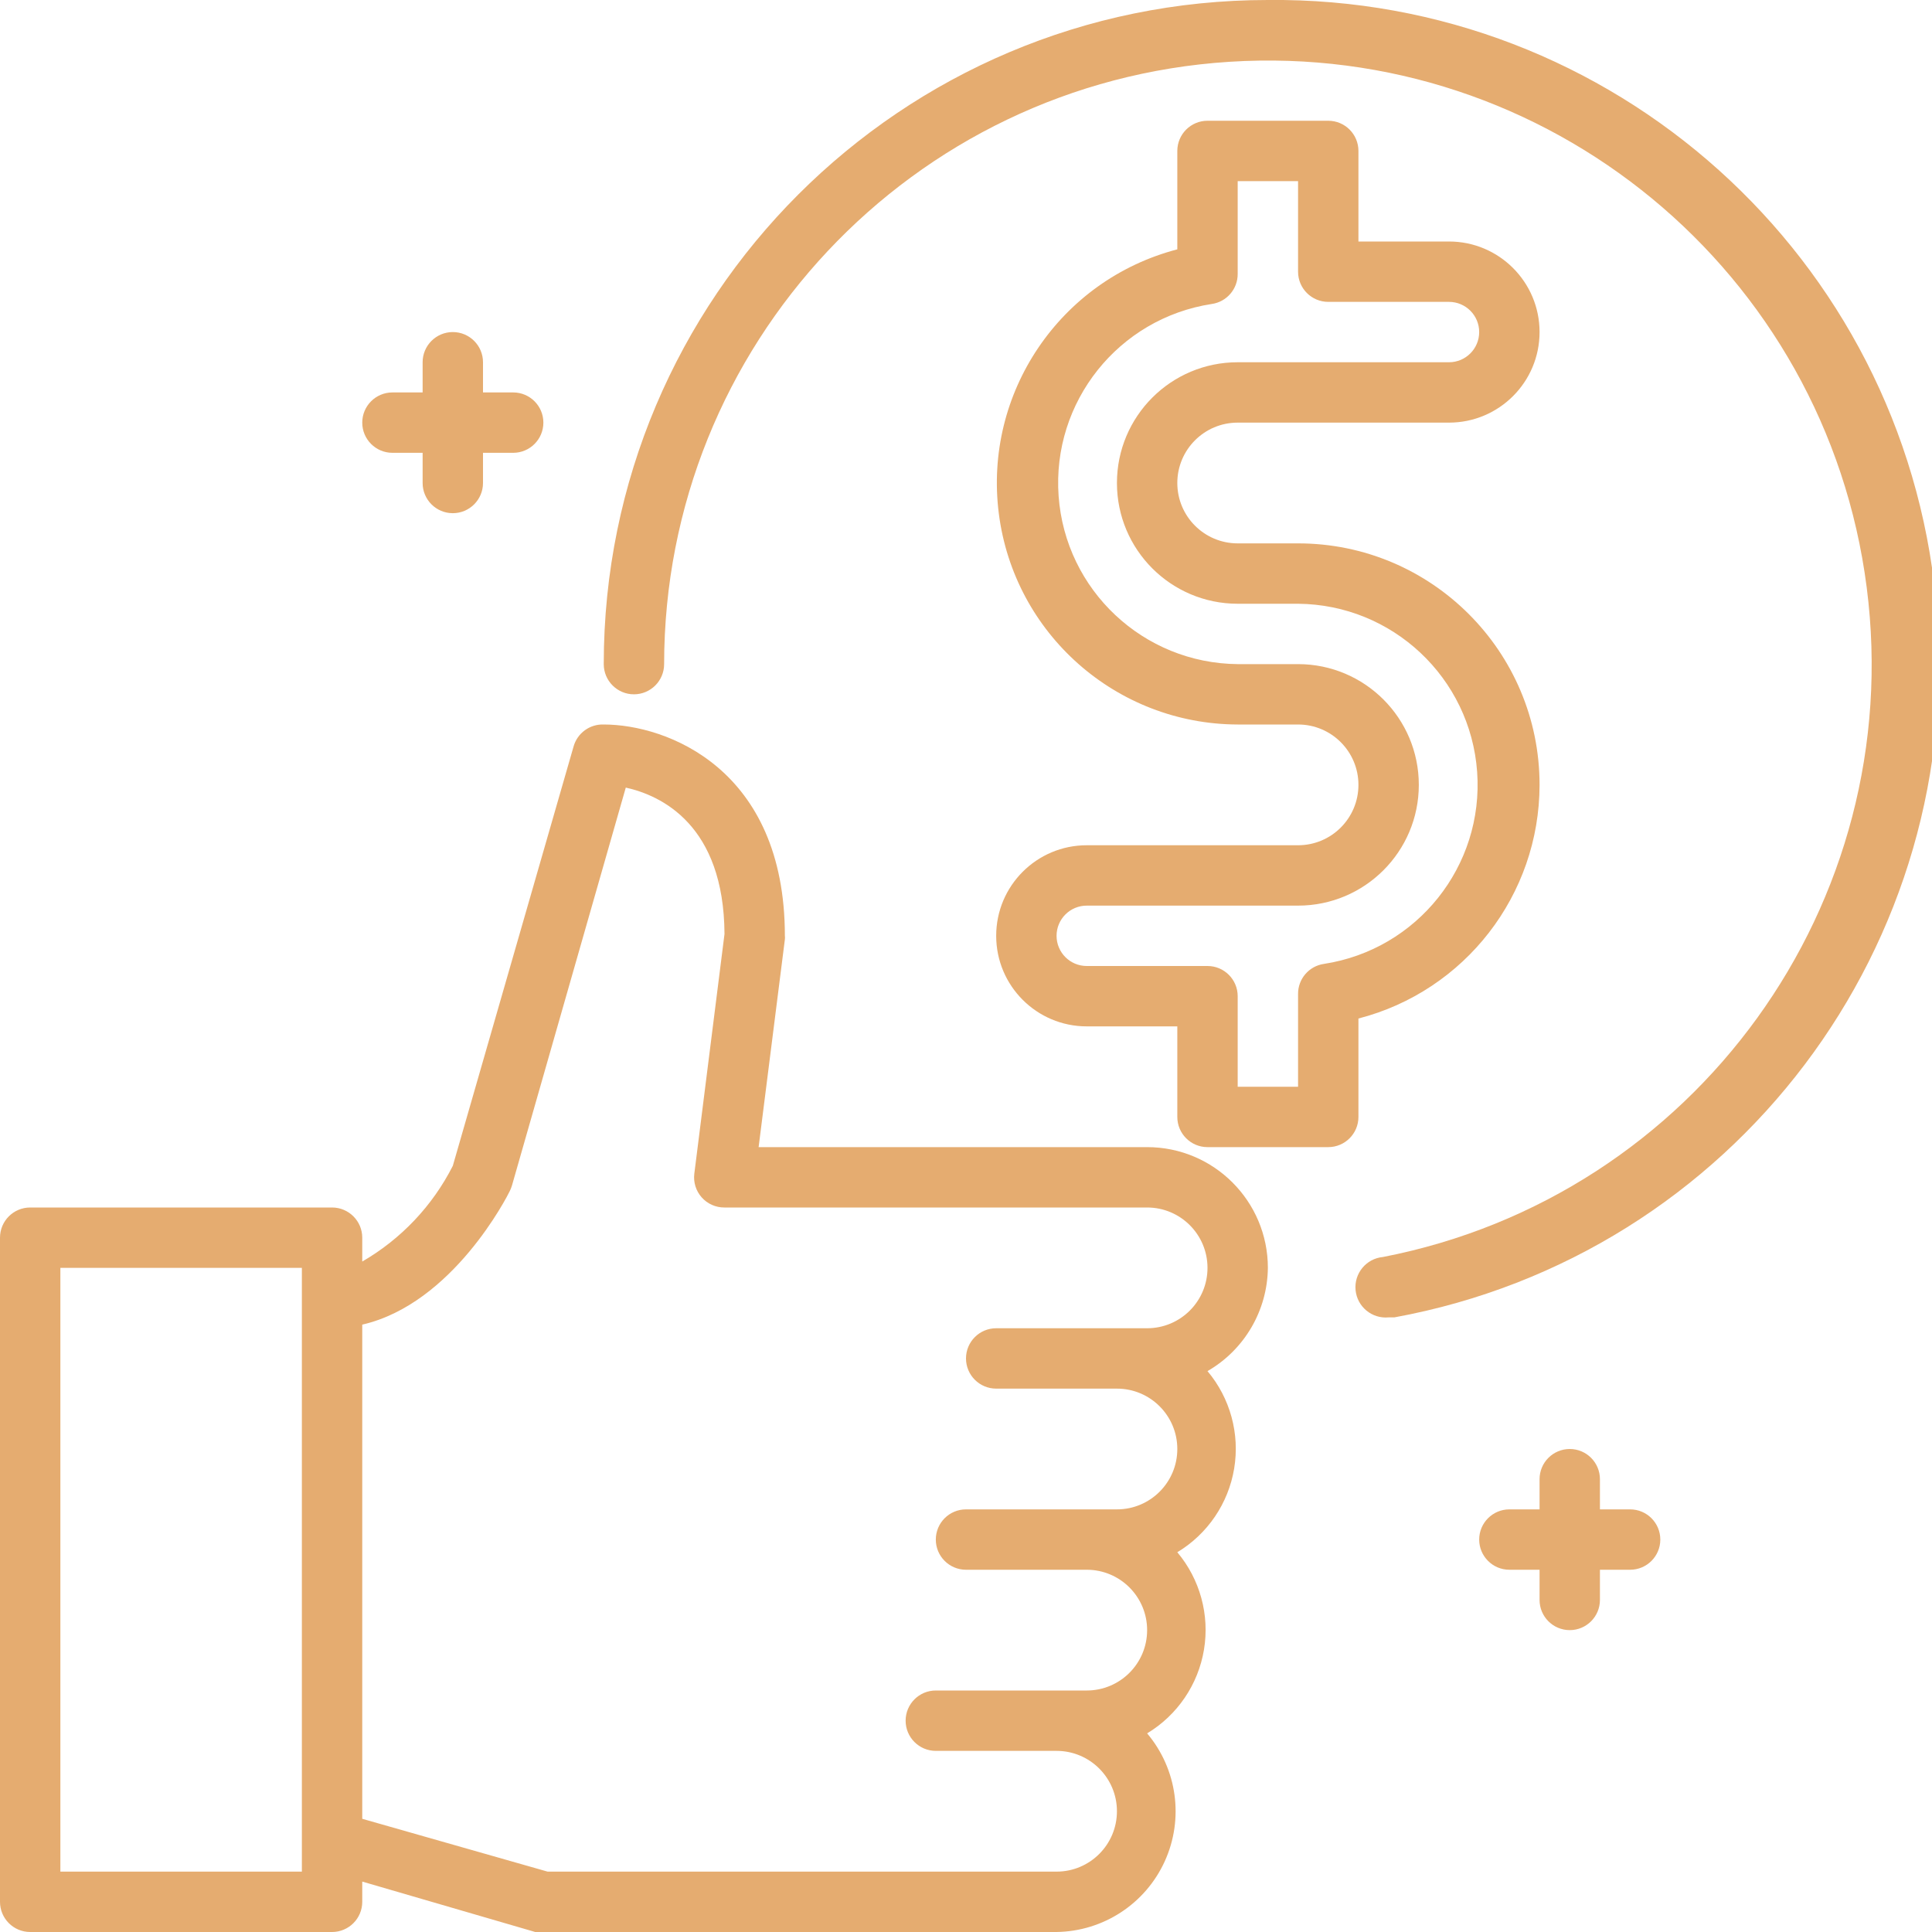
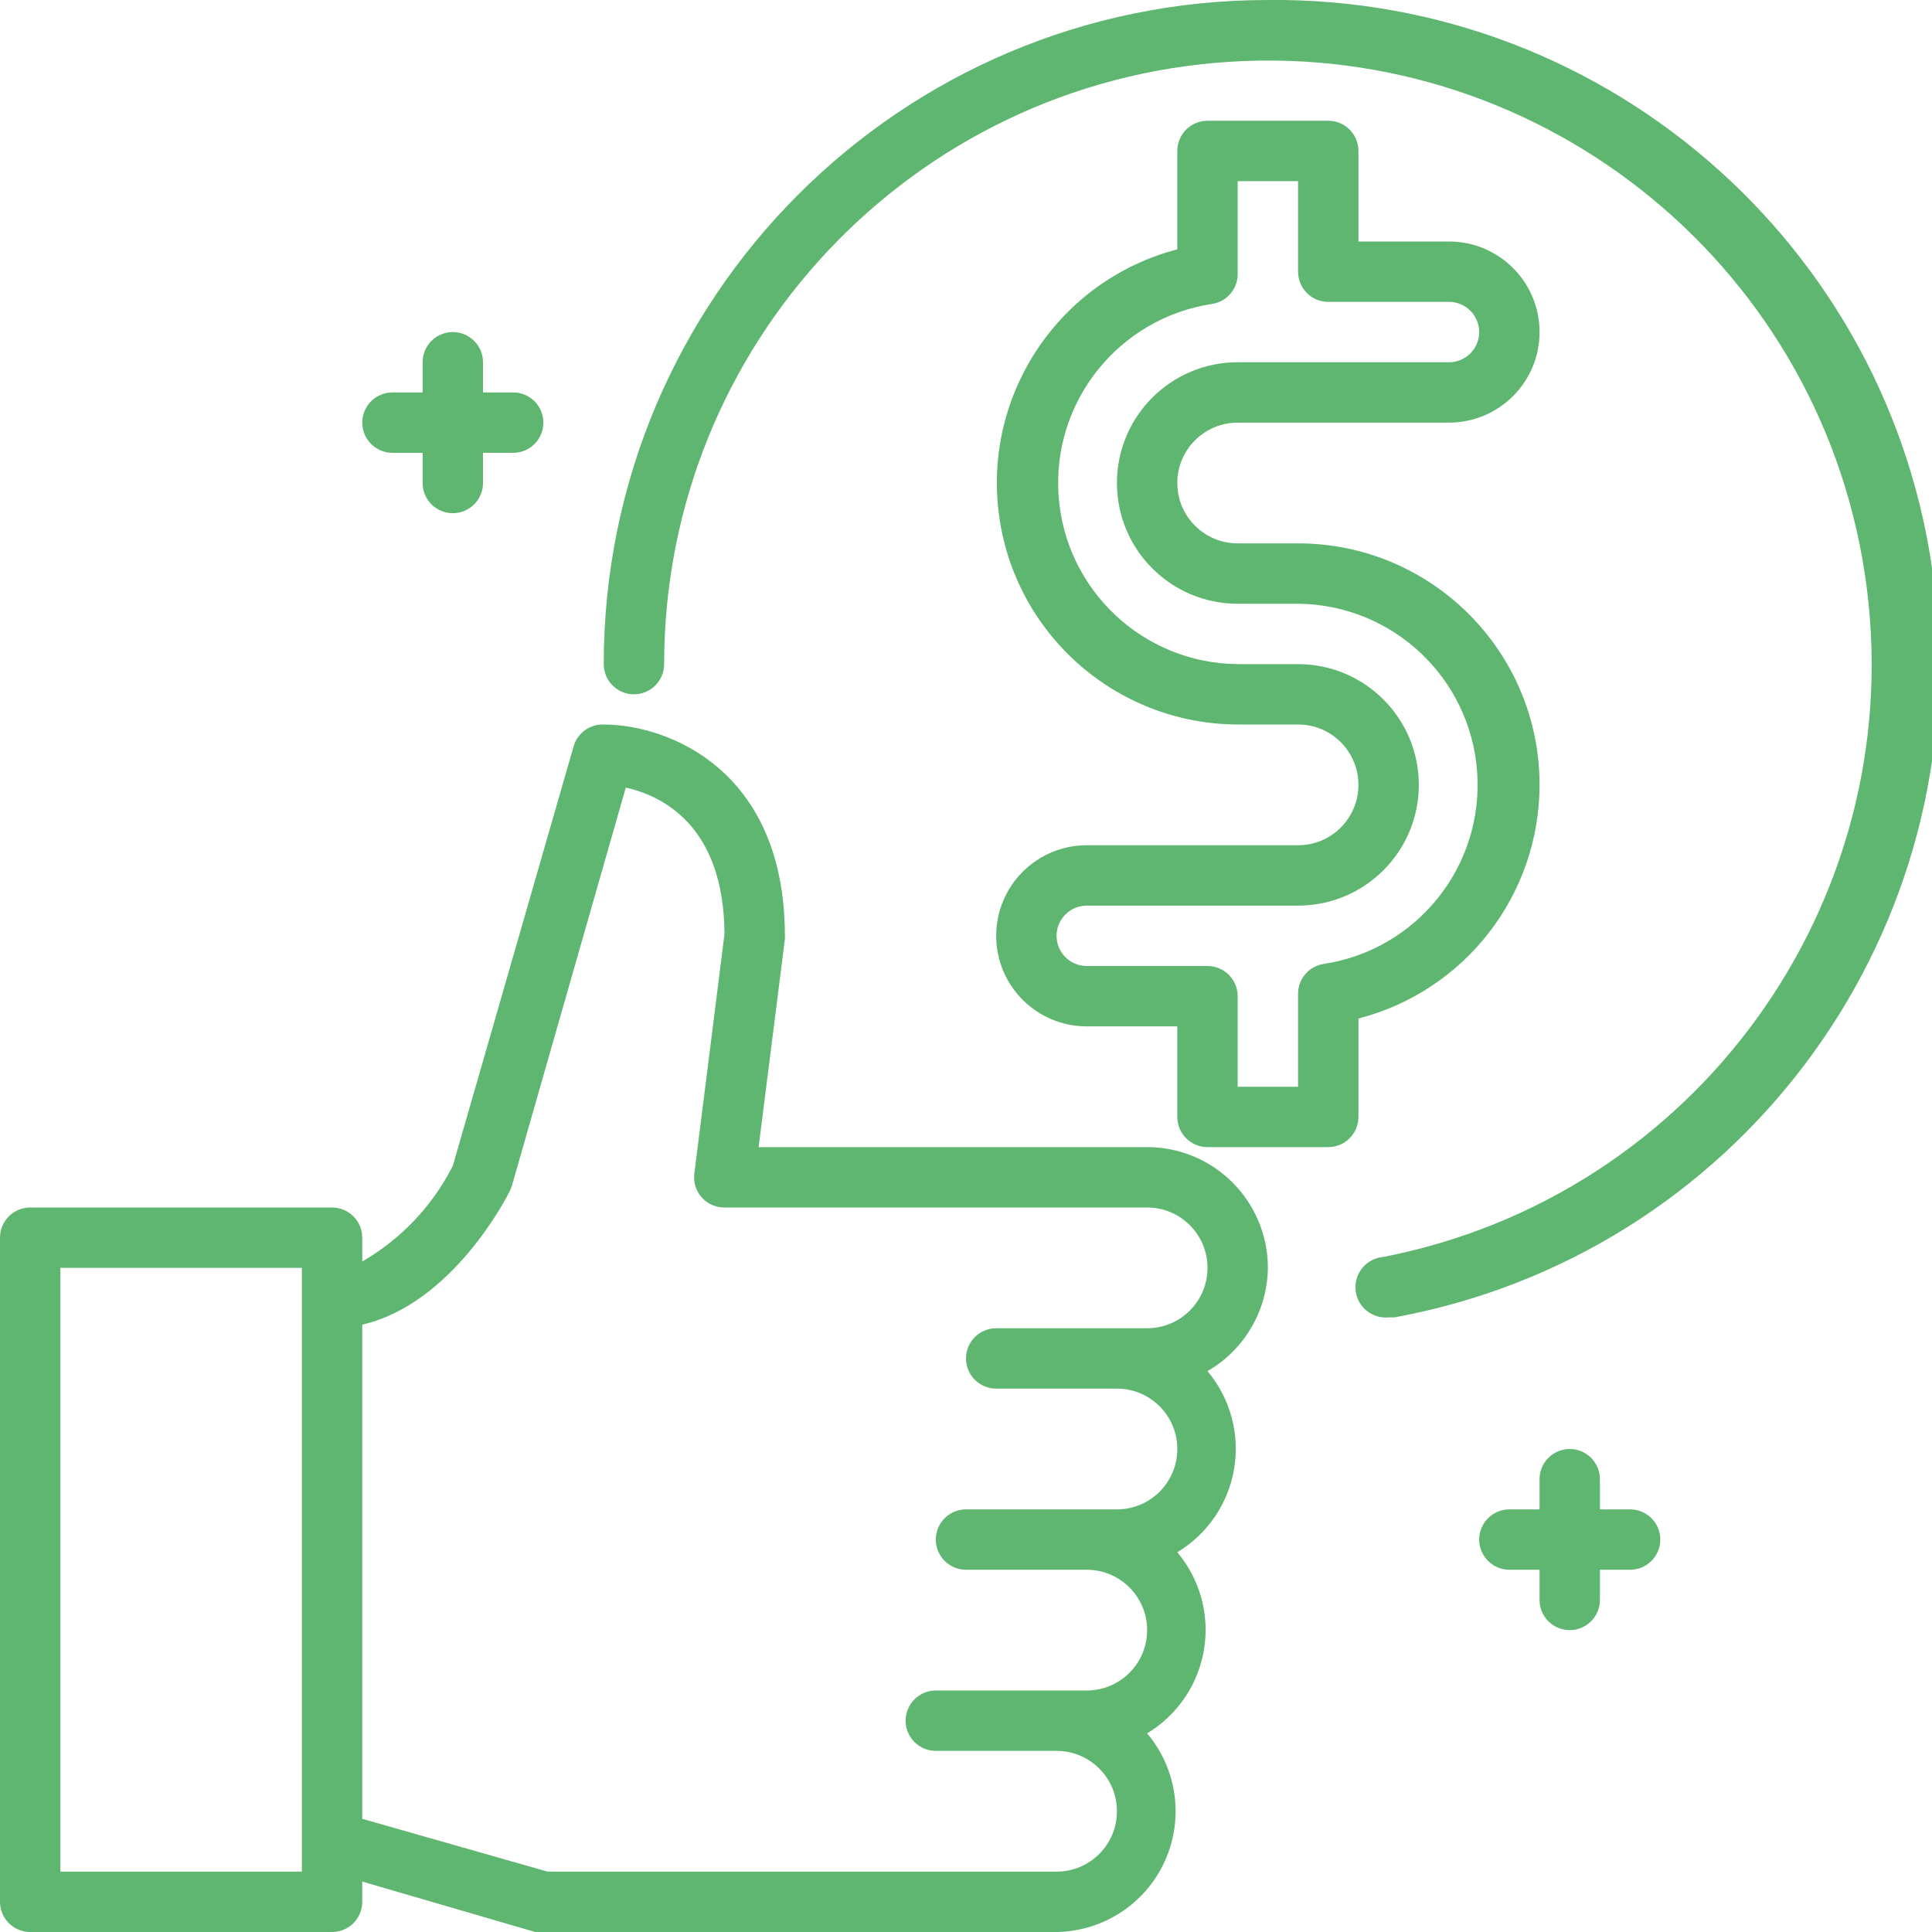
<svg xmlns="http://www.w3.org/2000/svg" version="1.1" width="512" height="512" x="0" y="0" viewBox="0 0 64 64" style="enable-background:new 0 0 512 512" xml:space="preserve" class="">
  <g>
    <g data-name="11-best price">
-       <path d="M42 42a4 4 0 0 0-4-4H25.13l.87-6.88a.49.49 0 0 0 0-.12c0-5.54-3.92-7-6-7a1 1 0 0 0-1 .73l-4 13.89a7.67 7.67 0 0 1-3 3.17V41a1 1 0 0 0-1-1H1a1 1 0 0 0-1 1v22a1 1 0 0 0 1 1h10a1 1 0 0 0 1-1v-.67L17.73 64a.8.8 0 0 0 .27 0h17a4 4 0 0 0 3-6.58 4 4 0 0 0 1-6 4 4 0 0 0 1-6A4 4 0 0 0 42 42ZM10 62H2V42h8Zm25 0H18.14L12 60.25V43.88c3-.69 4.81-4.26 4.89-4.43a1.34 1.34 0 0 0 .07-.18l3.77-13.18c1.17.26 3.25 1.23 3.27 4.85l-1 7.94a1 1 0 0 0 .24.78A1 1 0 0 0 24 40h14a2 2 0 0 1 0 4h-5a1 1 0 0 0 0 2h4a2 2 0 0 1 0 4h-5a1 1 0 0 0 0 2h4a2 2 0 0 1 0 4h-5a1 1 0 0 0 0 2h4a2 2 0 0 1 0 4ZM13 15h1v1a1 1 0 0 0 2 0v-1h1a1 1 0 0 0 0-2h-1v-1a1 1 0 0 0-2 0v1h-1a1 1 0 0 0 0 2ZM54 50h-1v-1a1 1 0 0 0-2 0v1h-1a1 1 0 0 0 0 2h1v1a1 1 0 0 0 2 0v-1h1a1 1 0 0 0 0-2Z" fill="#E5AC70" opacity="1" data-original="#000000" />
-       <path d="M42 0a22 22 0 0 0-22 22 1 1 0 0 0 2 0 20 20 0 1 1 23.81 19.64 1 1 0 0 0 .19 2h.19A22 22 0 0 0 42 0Z" fill="#E5AC70" opacity="1" data-original="#000000" />
-       <path d="M51 26a8 8 0 0 0-8-8h-2a2 2 0 0 1 0-4h7a3 3 0 0 0 0-6h-3V5a1 1 0 0 0-1-1h-4a1 1 0 0 0-1 1v3.26A8 8 0 0 0 41 24h2a2 2 0 0 1 0 4h-7a3 3 0 0 0 0 6h3v3a1 1 0 0 0 1 1h4a1 1 0 0 0 1-1v-3.26A8 8 0 0 0 51 26Zm-7.14 5.93a1 1 0 0 0-.86 1V36h-2v-3a1 1 0 0 0-1-1h-4a1 1 0 0 1 0-2h7a4 4 0 0 0 0-8h-2a6 6 0 0 1-.86-11.93 1 1 0 0 0 .86-1V6h2v3a1 1 0 0 0 1 1h4a1 1 0 0 1 0 2h-7a4 4 0 0 0 0 8h2a6 6 0 0 1 .86 11.93Z" fill="#E5AC70" opacity="1" data-original="#000000" />
+       <path d="M42 42a4 4 0 0 0-4-4H25.13l.87-6.88a.49.49 0 0 0 0-.12c0-5.54-3.92-7-6-7a1 1 0 0 0-1 .73l-4 13.89a7.67 7.67 0 0 1-3 3.17V41a1 1 0 0 0-1-1H1a1 1 0 0 0-1 1v22a1 1 0 0 0 1 1h10a1 1 0 0 0 1-1v-.67L17.73 64a.8.8 0 0 0 .27 0h17a4 4 0 0 0 3-6.58 4 4 0 0 0 1-6 4 4 0 0 0 1-6A4 4 0 0 0 42 42ZM10 62H2V42h8Zm25 0H18.14L12 60.25V43.88c3-.69 4.81-4.26 4.89-4.43a1.34 1.34 0 0 0 .07-.18l3.77-13.18c1.17.26 3.25 1.23 3.27 4.85l-1 7.94a1 1 0 0 0 .24.78A1 1 0 0 0 24 40h14a2 2 0 0 1 0 4h-5a1 1 0 0 0 0 2h4a2 2 0 0 1 0 4h-5a1 1 0 0 0 0 2h4a2 2 0 0 1 0 4h-5a1 1 0 0 0 0 2h4a2 2 0 0 1 0 4ZM13 15h1v1a1 1 0 0 0 2 0v-1h1a1 1 0 0 0 0-2h-1v-1a1 1 0 0 0-2 0v1h-1a1 1 0 0 0 0 2ZM54 50h-1v-1a1 1 0 0 0-2 0v1h-1a1 1 0 0 0 0 2h1v1a1 1 0 0 0 2 0v-1h1a1 1 0 0 0 0-2Z" fill="#5fb670" opacity="1" data-original="#000000" />
+       <path d="M42 0a22 22 0 0 0-22 22 1 1 0 0 0 2 0 20 20 0 1 1 23.81 19.64 1 1 0 0 0 .19 2h.19A22 22 0 0 0 42 0Z" fill="#5fb670" opacity="1" data-original="#000000" />
+       <path d="M51 26a8 8 0 0 0-8-8h-2a2 2 0 0 1 0-4h7a3 3 0 0 0 0-6h-3V5a1 1 0 0 0-1-1h-4a1 1 0 0 0-1 1v3.26A8 8 0 0 0 41 24h2a2 2 0 0 1 0 4h-7a3 3 0 0 0 0 6h3v3a1 1 0 0 0 1 1h4a1 1 0 0 0 1-1v-3.26A8 8 0 0 0 51 26Zm-7.14 5.93a1 1 0 0 0-.86 1V36h-2v-3a1 1 0 0 0-1-1h-4a1 1 0 0 1 0-2h7a4 4 0 0 0 0-8h-2a6 6 0 0 1-.86-11.93 1 1 0 0 0 .86-1V6h2v3a1 1 0 0 0 1 1h4a1 1 0 0 1 0 2h-7a4 4 0 0 0 0 8h2a6 6 0 0 1 .86 11.93Z" fill="#5fb670" opacity="1" data-original="#000000" />
    </g>
  </g>
</svg>
